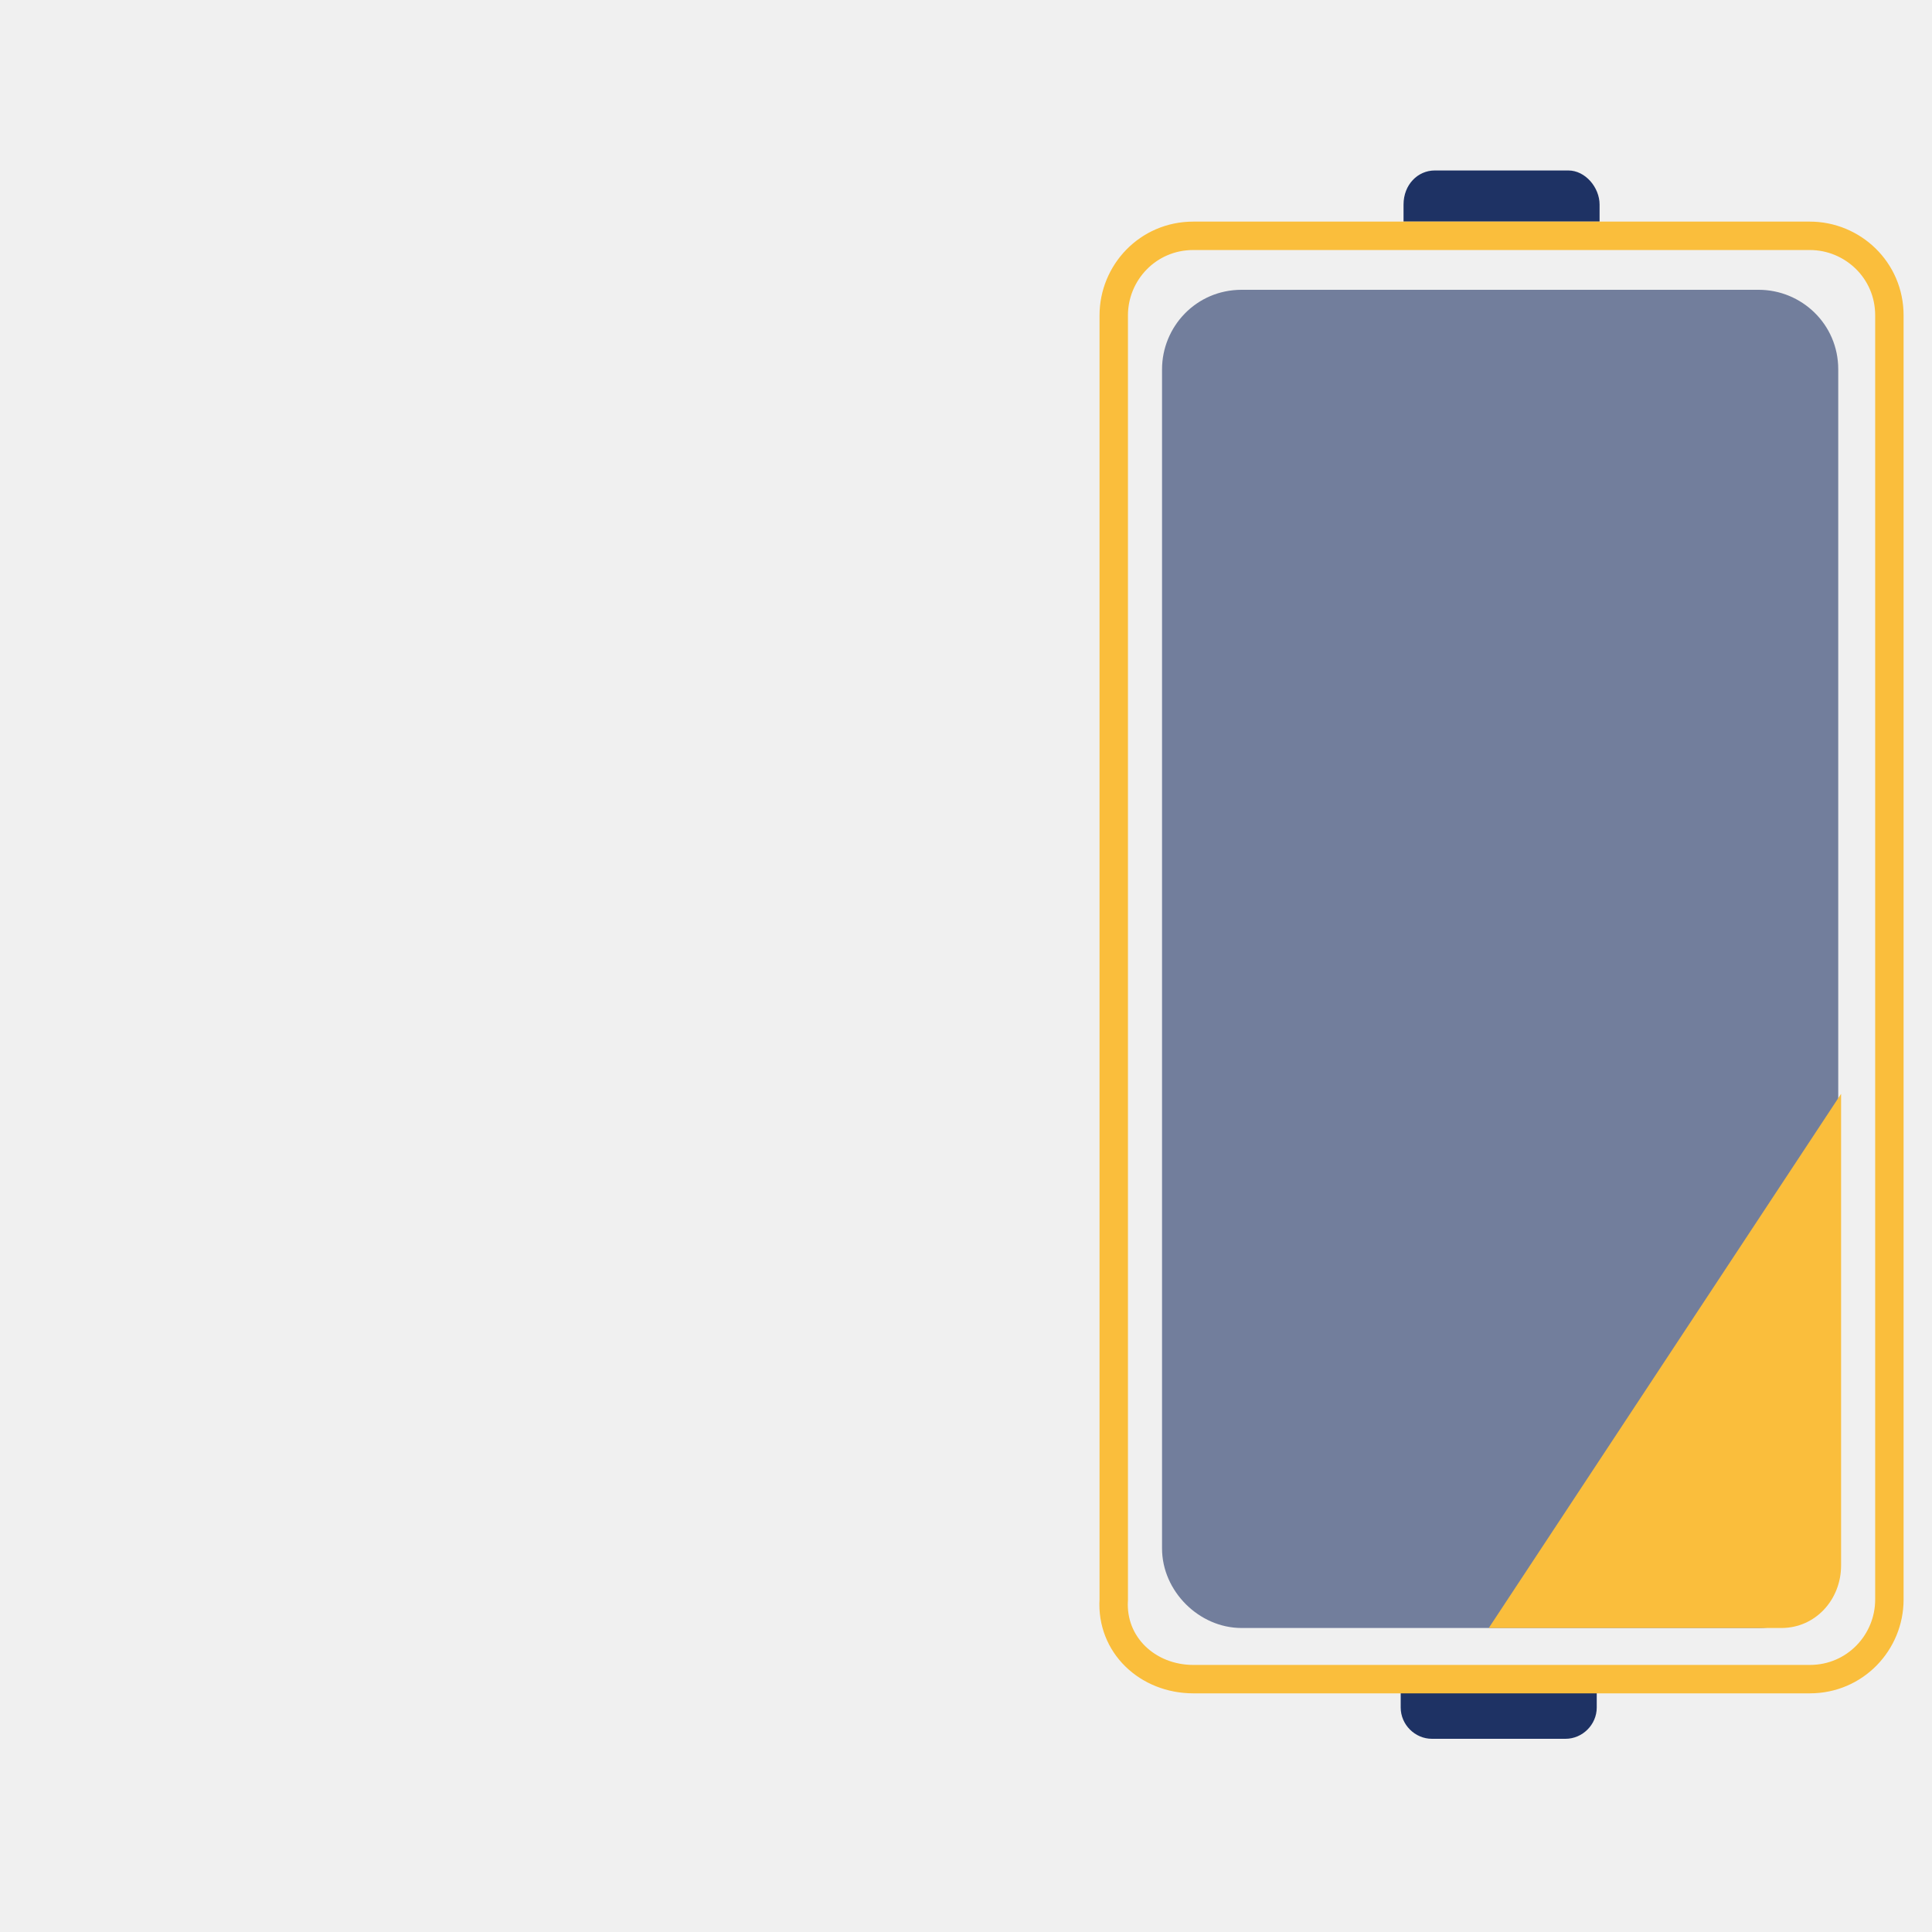
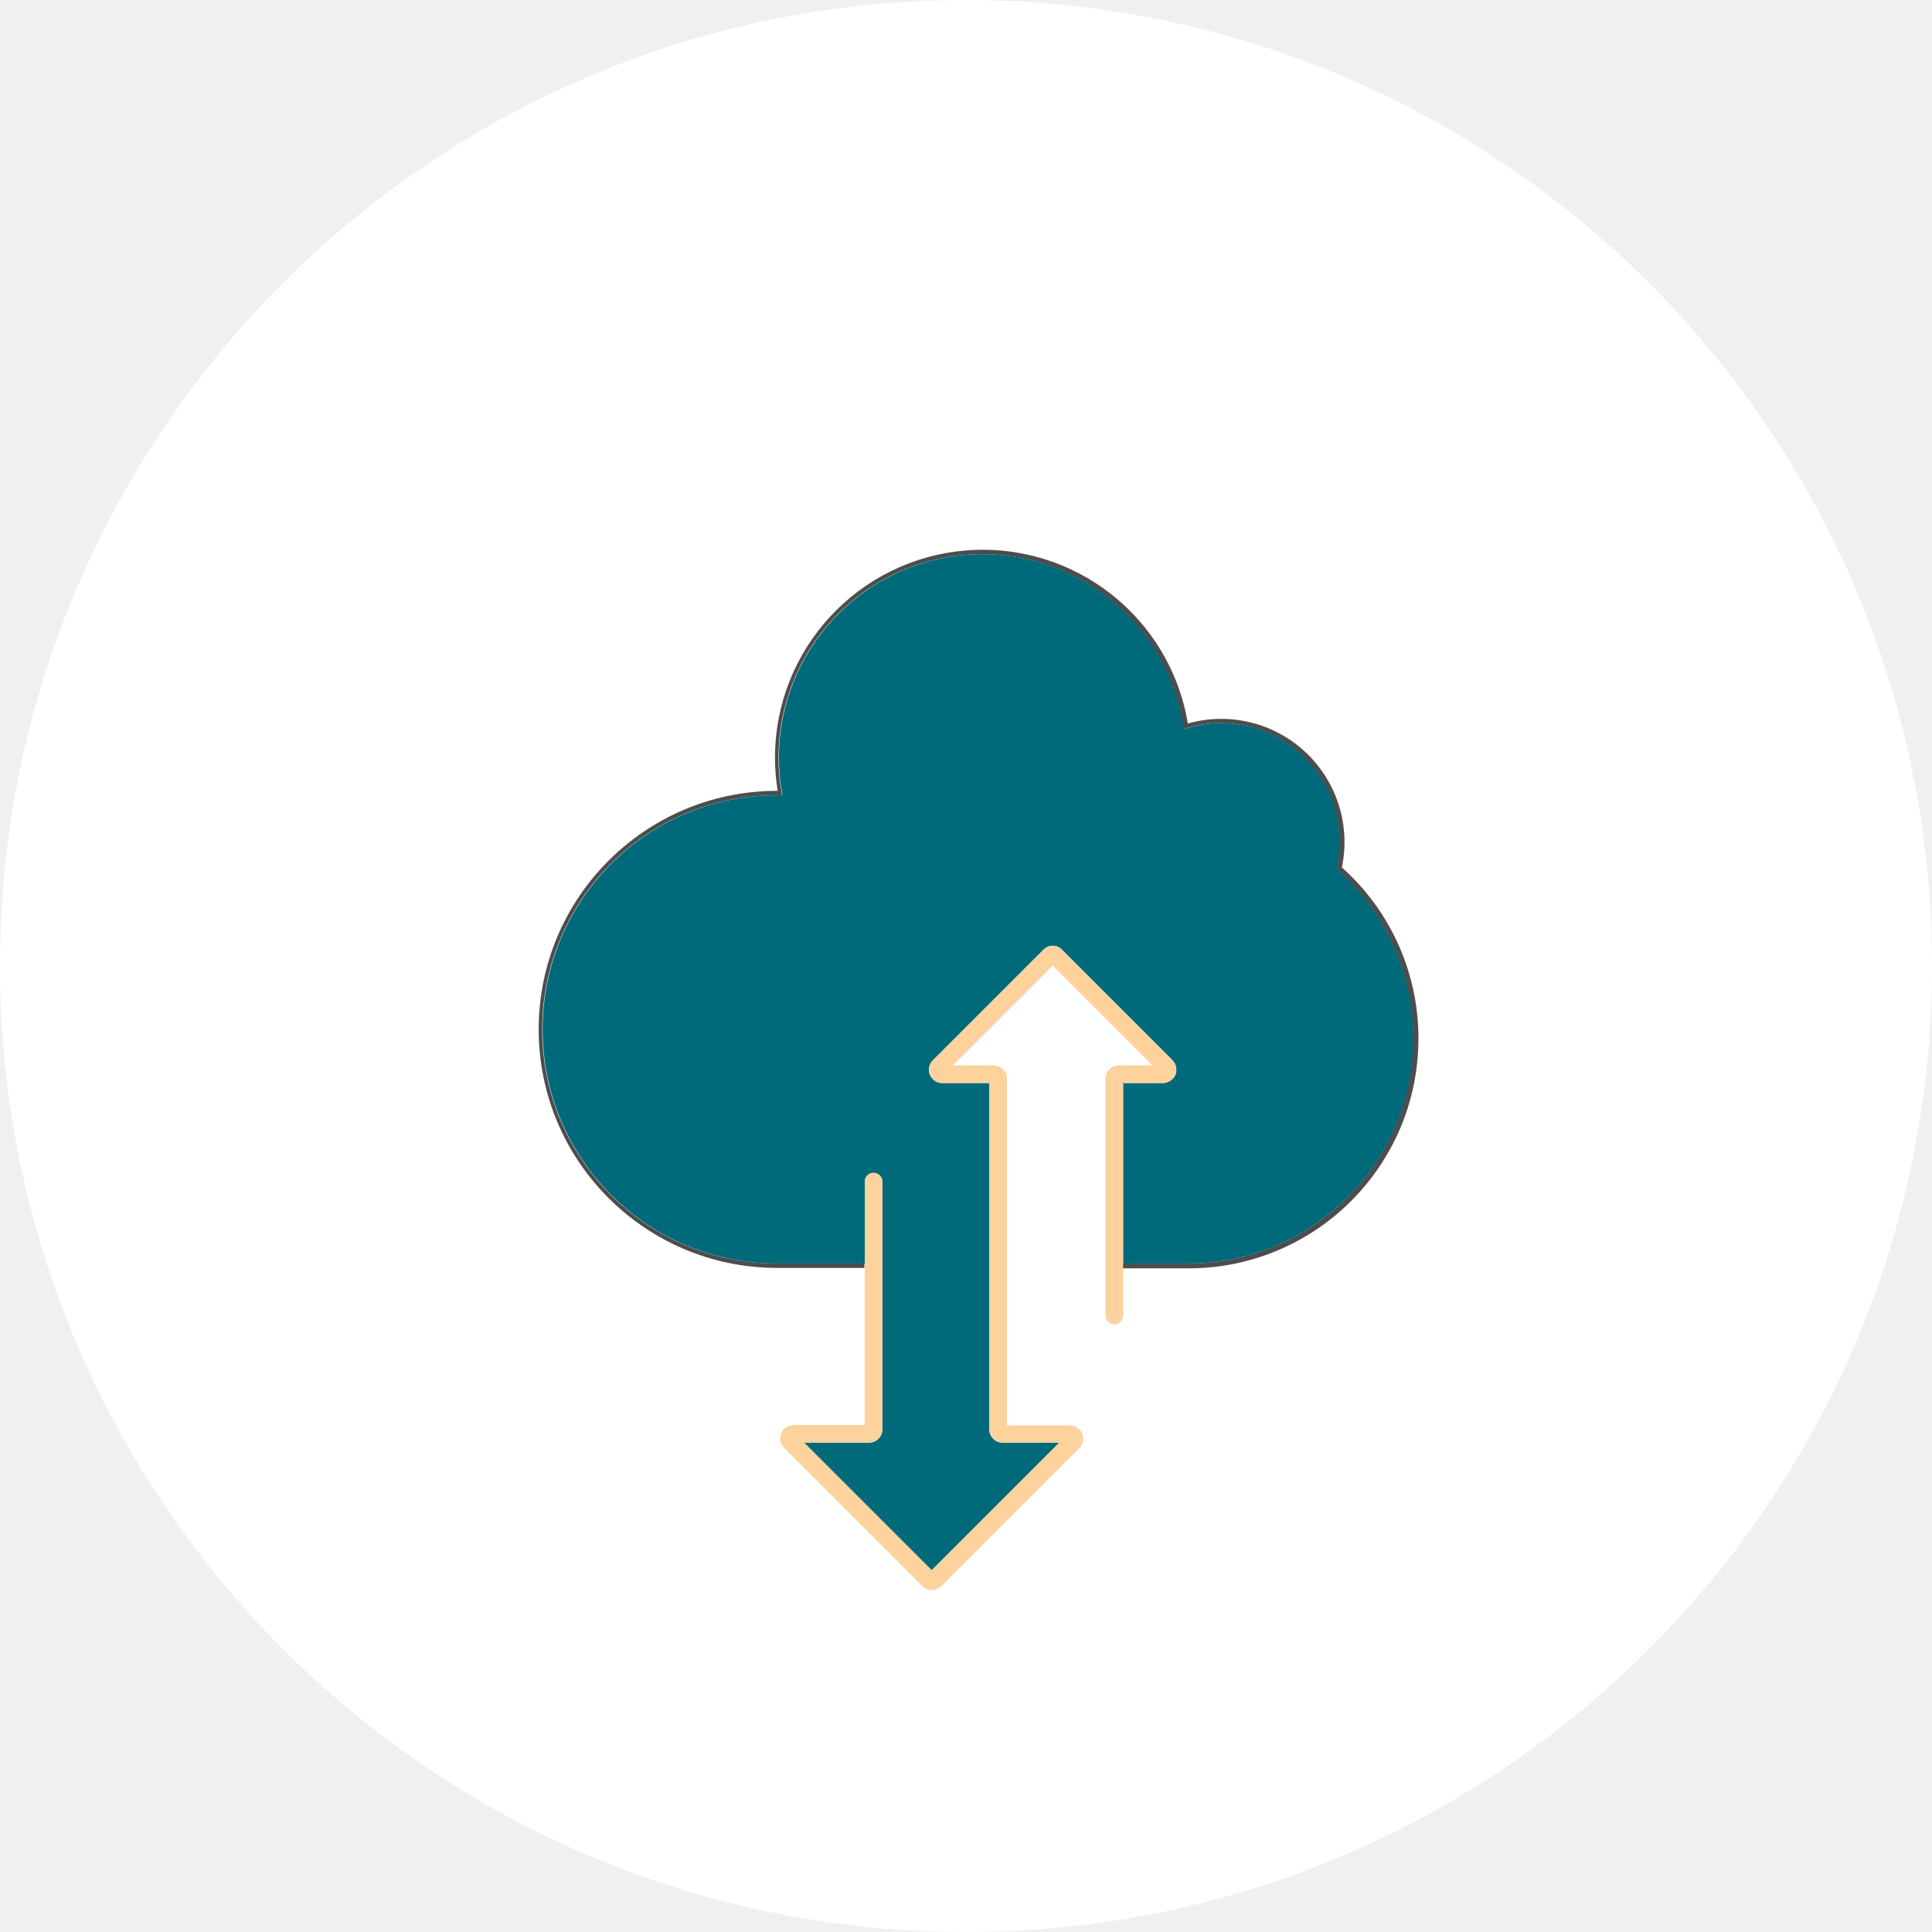
- <svg xmlns="http://www.w3.org/2000/svg" version="1.1" id="Layer_1" x="0px" y="0px" viewBox="-445 247 68 68" style="enable-background:new -445 247 68 68;" xml:space="preserve">
-   <style type="text/css">
- 	.st0{fill:#1E3264;}
- 	.st1{fill:none;stroke:#FABE3C;stroke-miterlimit:10;}
- 	.st2{opacity:0.6;fill:#1E3264;enable-background:new    ;}
- 	.st3{fill:#FABE3C;}
- 	.st4{fill:none;stroke:#1E3264;stroke-miterlimit:10;}
- </style>
-   <path id="XMLID_660_" class="st0" d="M-395.6,254.8h6.9v-0.6c0-0.6-0.5-1.2-1.1-1.2h-4.7c-0.6,0-1.1,0.5-1.1,1.2V254.8z" />
-   <path id="XMLID_661_" class="st0" d="M-388.8,306.5h-6.9v0.6c0,0.6,0.5,1.1,1.1,1.1h4.7c0.6,0,1.1-0.5,1.1-1.1V306.5z" />
-   <path id="XMLID_594_" class="st1" d="M-403,306.1h21.7c1.6,0,2.8-1.3,2.8-2.8v-45.2c0-1.6-1.3-2.8-2.8-2.8H-403  c-1.6,0-2.8,1.3-2.8,2.8v45.2C-405.9,304.9-404.6,306.1-403,306.1z" />
-   <g>
-     <path id="XMLID_613_" class="st2" d="M-401.3,304.3h18.2c1.6,0,2.8-1.3,2.8-2.8V260c0-1.6-1.3-2.8-2.8-2.8h-18.2   c-1.6,0-2.8,1.3-2.8,2.8v41.5C-404.1,303-402.8,304.3-401.3,304.3z" />
-     <path id="XMLID_663_" class="st3" d="M-382.3,304.3h-10.3l12.4-18.8v16.6C-380.2,303.3-381.1,304.3-382.3,304.3L-382.3,304.3z" />
+ <svg xmlns="http://www.w3.org/2000/svg" viewBox="0 0 439 439">
+   <g id="Layer_2" data-name="Layer 2">
+     <g id="Слой_1" data-name="Слой 1">
+       <path d="M219.5,0C98.3,0,0,98.3,0,219.5S98.3,439,219.5,439,439,340.7,439,219.5,340.7,0,219.5,0Zm50.7,288.2h-15v10.7a2,2,0,0,1-4,0V245.1a3,3,0,0,1,3-3h7.7l-22.7-22.7-22.7,22.7h9.3a3,3,0,0,1,3,3v78.8h14.3a3,3,0,0,1,2.8,1.9,3,3,0,0,1-.7,3.3l-31.4,31.4a3.23,3.23,0,0,1-2.1.8,2.72,2.72,0,0,1-2.1-.9L178.2,329a3.09,3.09,0,0,1-.7-3.3,3.17,3.17,0,0,1,2.8-1.9h16.2V288.1H176.7a54.2,54.2,0,1,1,0-108.4h.1a48.66,48.66,0,0,1-.6-7.6,47.22,47.22,0,0,1,93.8-7.7,28,28,0,0,1,35,32.7,52.19,52.19,0,0,1-34.8,91.1Z" fill="#fff" />
+       <path d="M322.3,236a52.24,52.24,0,0,1-52.2,52.2h-15v-1.1h14.8a51.15,51.15,0,0,0,33.9-89.5l-.2-.2.1-.3a28.8,28.8,0,0,0,.6-5.9,26.93,26.93,0,0,0-27-26.9,25.44,25.44,0,0,0-7.8,1.2l-.6.2-.1-.6a46.22,46.22,0,0,0-91.9,7,42.51,42.51,0,0,0,.7,8l.1.6h-1.3a53.2,53.2,0,1,0,0,106.4h20v1H176.6a54.2,54.2,0,1,1,0-108.4h.1a48.66,48.66,0,0,1-.6-7.6,47.22,47.22,0,0,1,93.8-7.7,28,28,0,0,1,35,32.7A52,52,0,0,1,322.3,236Z" fill="#4d4d4d" />
+       <path d="M321.2,235.9A51.3,51.3,0,0,1,270,287.1H255.2v-41h9.1a3.17,3.17,0,0,0,2.8-1.9,3.09,3.09,0,0,0-.7-3.3l-25.1-25.1a2.9,2.9,0,0,0-4.2,0L212,240.9a3,3,0,0,0-.7,3.3,3,3,0,0,0,2.8,1.9h10.7v78.7a3,3,0,0,0,3,3h12.9l-29,29-29-29h14.8a3,3,0,0,0,3-3V268.5a2,2,0,0,0-4,0v18.6h-20a53.2,53.2,0,1,1,0-106.4h1.3l-.1-.6a42.51,42.51,0,0,1-.7-8,46.22,46.22,0,0,1,91.9-7l.1.6.6-.2a25.44,25.44,0,0,1,7.8-1.2,26.93,26.93,0,0,1,27,26.9,28.8,28.8,0,0,1-.6,5.9l-.1.3.2.2A51.5,51.5,0,0,1,321.2,235.9Z" fill="#00697a" />
+       <path d="M267.1,244.2a3.17,3.17,0,0,1-2.8,1.9h-9.1v52.8a2,2,0,0,1-4,0V245.1a3,3,0,0,1,3-3h7.7l-22.7-22.7-22.7,22.7h9.3a3,3,0,0,1,3,3v78.8h14.3a3,3,0,0,1,2.8,1.9,3,3,0,0,1-.7,3.3l-31.4,31.4a3.23,3.23,0,0,1-2.1.8,2.72,2.72,0,0,1-2.1-.9L178.2,329a3.09,3.09,0,0,1-.7-3.3,3.17,3.17,0,0,1,2.8-1.9h16.2V268.5a2,2,0,0,1,4,0v56.3a3,3,0,0,1-3,3H182.7l29,29,29-29H227.8a3,3,0,0,1-3-3V246.1H214.1a3,3,0,0,1-2.8-1.9,3,3,0,0,1,.7-3.3l25.1-25.1a2.9,2.9,0,0,1,4.2,0l25.1,25.1A3.3,3.3,0,0,1,267.1,244.2Z" fill="#fdd29d" />
+     </g>
  </g>
-   <path id="XMLID_479_" class="st4" d="M-378,276" />
</svg>
